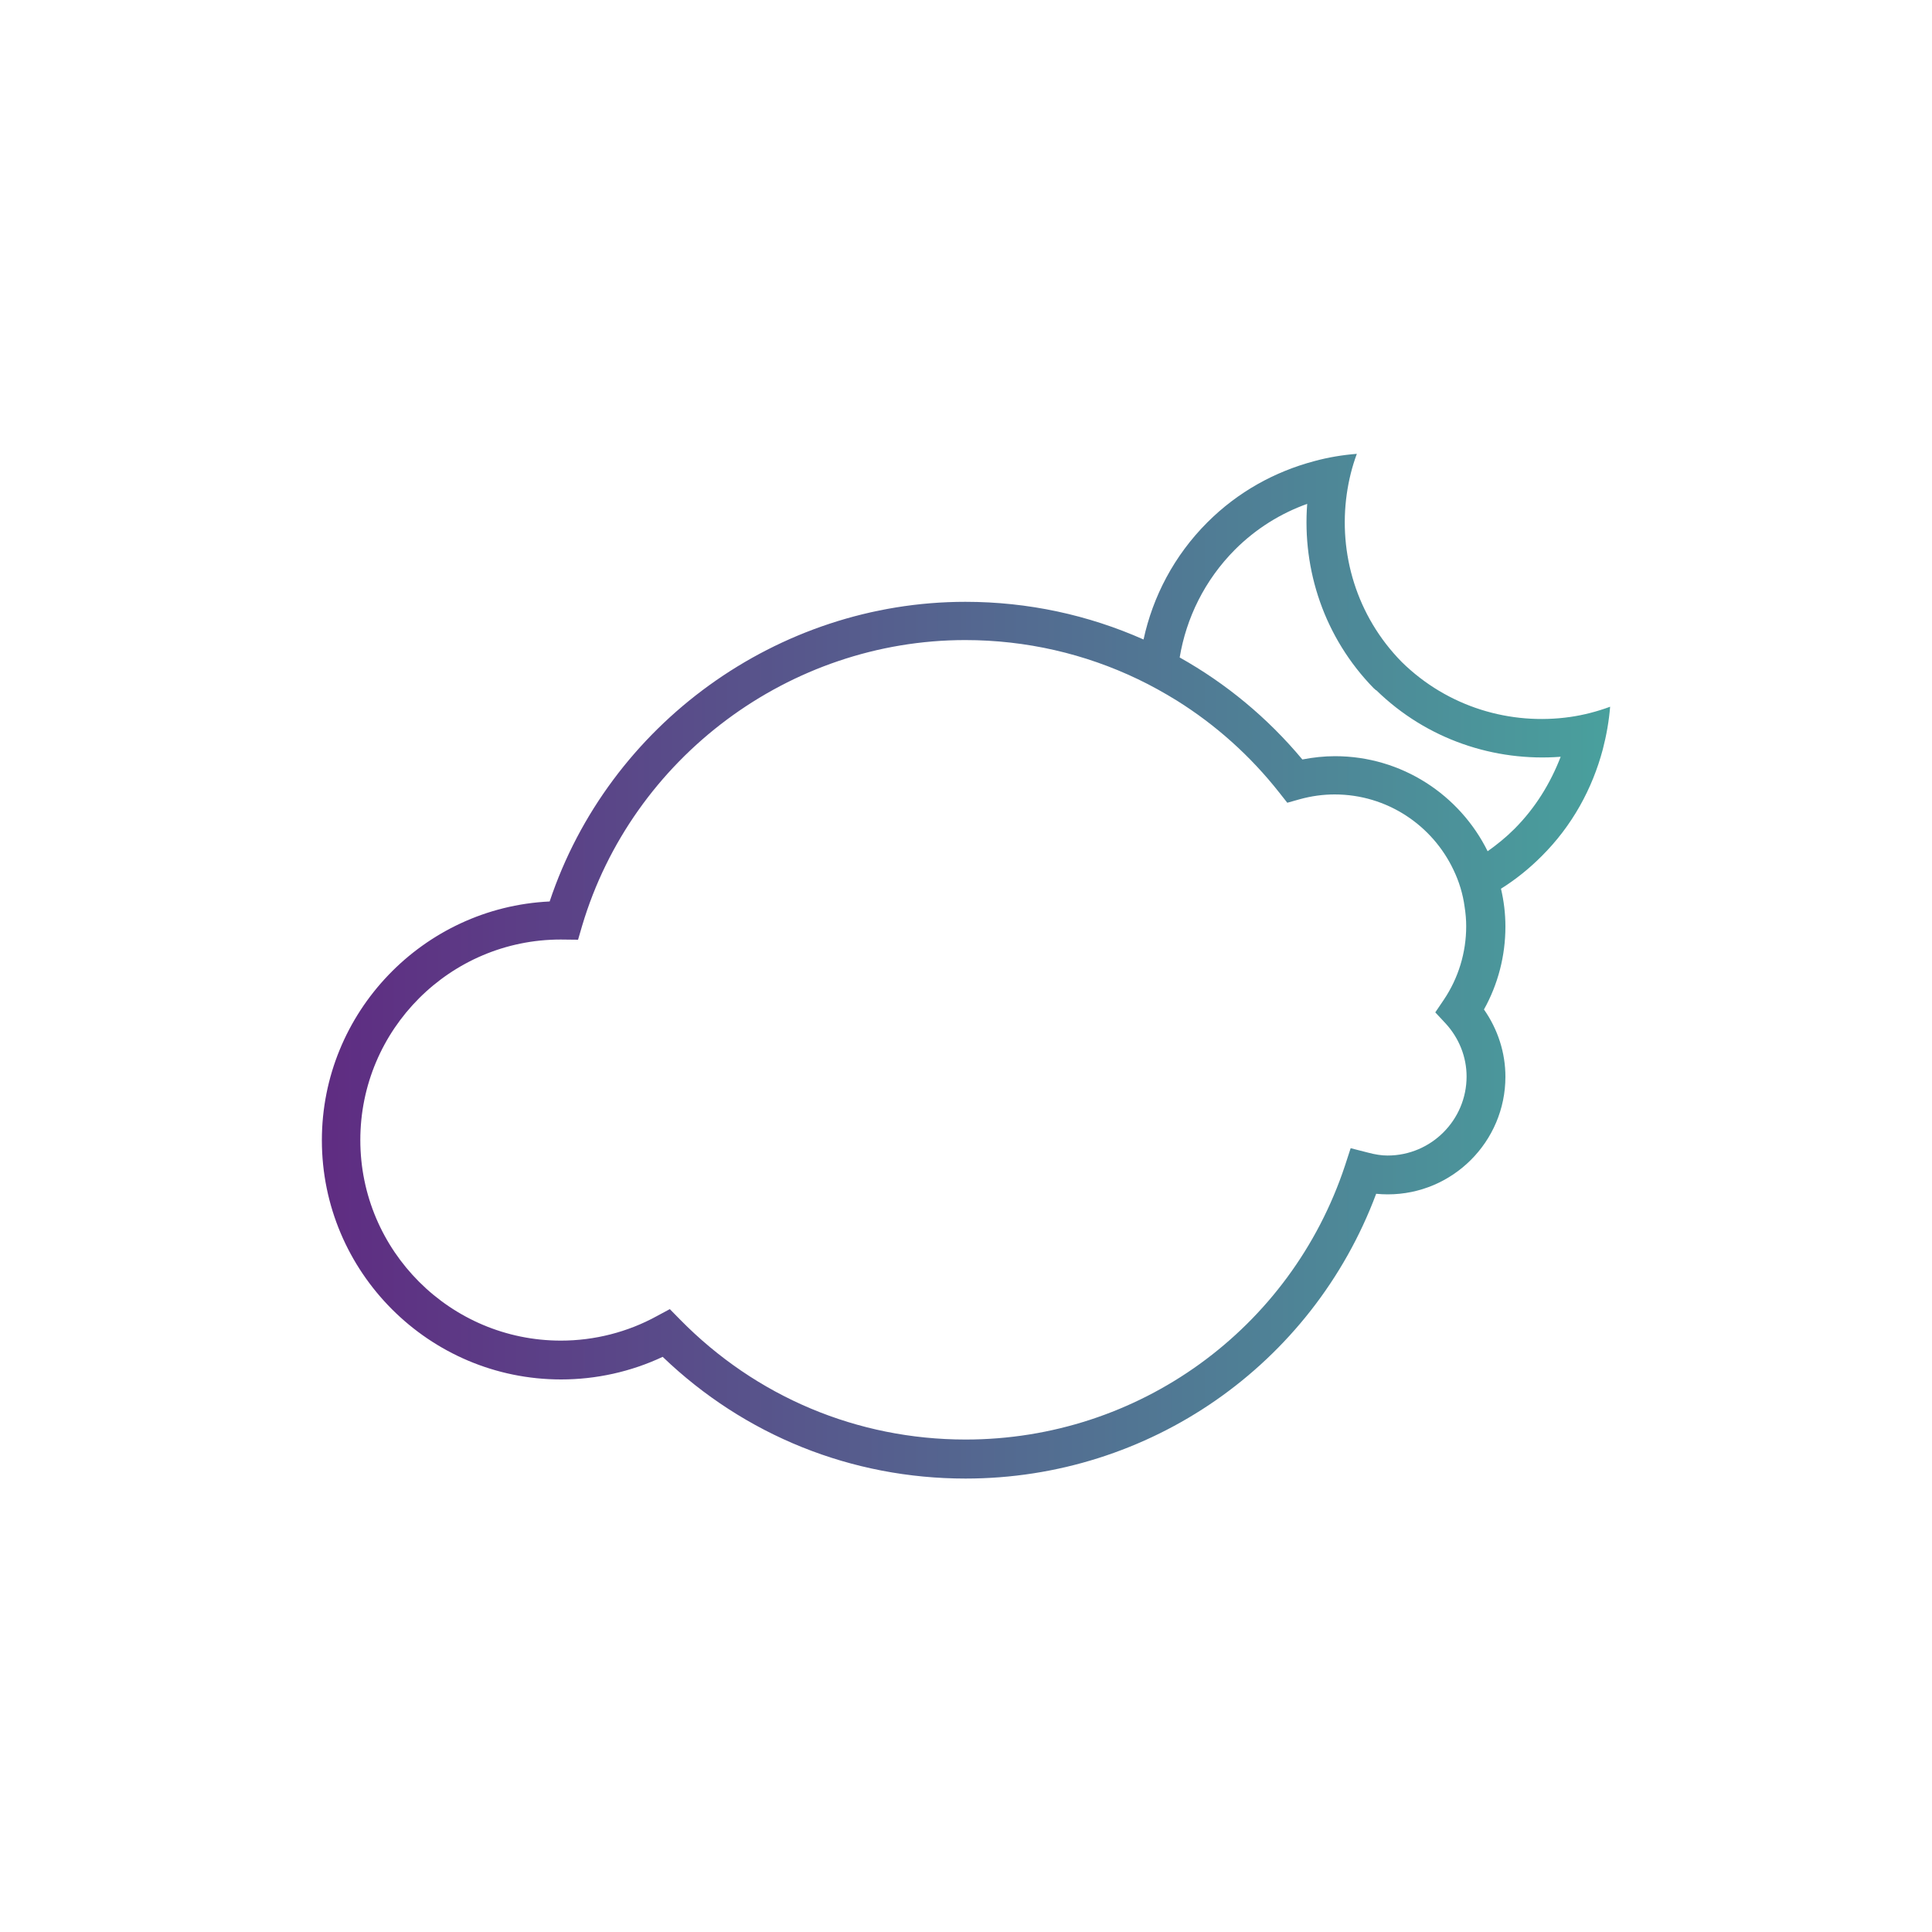
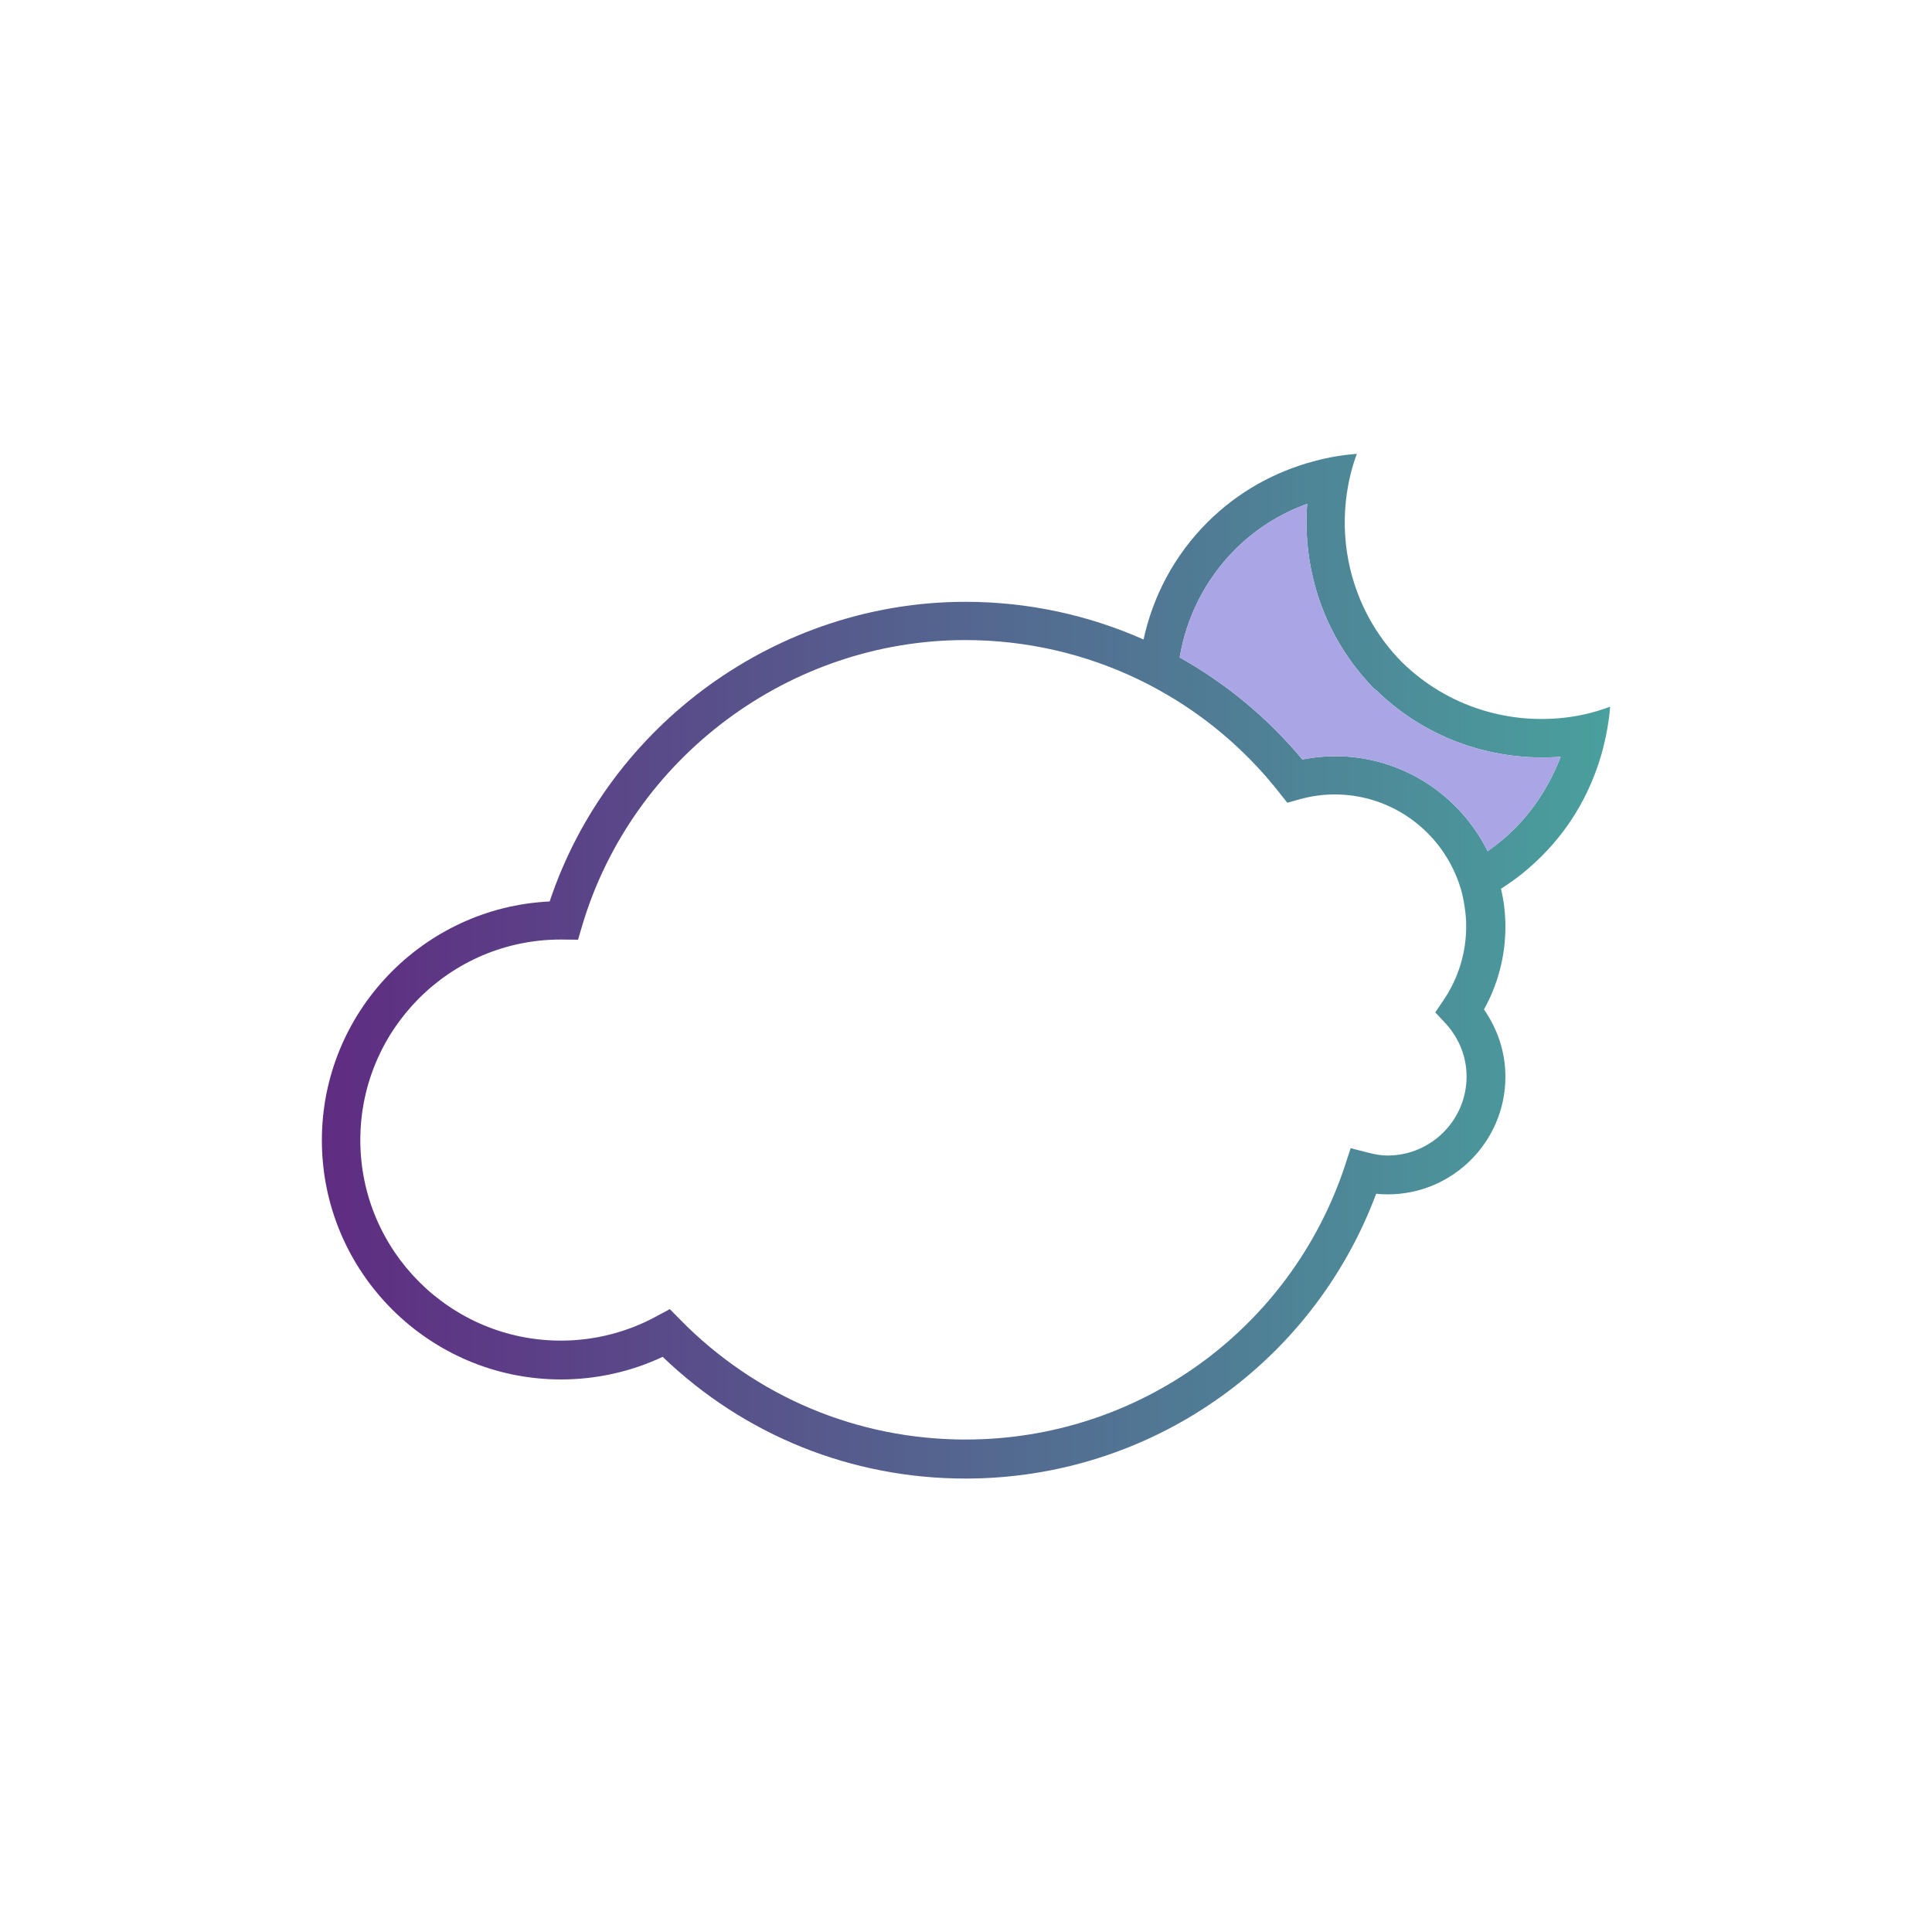
<svg xmlns="http://www.w3.org/2000/svg" version="1.1" id="Layer_1" x="0px" y="0px" viewBox="0 0 100 100" style="enable-background:new 0 0 100 100;" xml:space="preserve">
  <style type="text/css">
	.st0{fill:url(#SVGID_1_);}
+ 	.st1{fill:#AAA5E5;}
</style>
-   <linearGradient id="SVGID_1_" gradientUnits="userSpaceOnUse" x1="16.663" y1="50" x2="83.337" y2="50">
+   <linearGradient id="SVGID_1_" gradientUnits="userSpaceOnUse" x1="16.66" y1="51.99" x2="83.34" y2="51.99" gradientTransform="matrix(1 0 0 -1 0 102)">
    <stop offset="0" style="stop-color:#5F2C82" />
    <stop offset="1" style="stop-color:#49A09D" />
  </linearGradient>
-   <path class="st0" d="M81.27,37.11c-3.08,0.44-6.33-0.5-8.72-2.85c-2.34-2.38-3.28-5.62-2.84-8.7c0.1-0.7,0.27-1.4,0.52-2.07  c-0.75,0.06-1.48,0.18-2.21,0.38c-2.03,0.54-3.94,1.58-5.53,3.17c-1.72,1.72-2.82,3.84-3.3,6.06c-2.86-1.27-5.98-1.95-9.22-1.95  c-9.72,0-18.46,6.34-21.52,15.51c-6.55,0.31-11.79,5.74-11.79,12.36c0,6.82,5.55,12.38,12.38,12.38c1.82,0,3.62-0.4,5.26-1.17  c4.24,4.07,9.78,6.3,15.68,6.3c9.51,0,17.94-5.89,21.25-14.74c0.21,0.02,0.4,0.03,0.6,0.03c3.36,0,6.09-2.73,6.09-6.09  c0-1.24-0.39-2.45-1.11-3.48c0.73-1.31,1.11-2.78,1.11-4.29c0-0.67-0.08-1.33-0.23-1.96c0.75-0.47,1.45-1.03,2.1-1.68  c1.59-1.58,2.63-3.5,3.17-5.53c0.19-0.73,0.32-1.47,0.38-2.21C82.66,36.83,81.97,37.01,81.27,37.11z M74.84,52.99  c0.69,0.76,1.07,1.73,1.07,2.73c0,2.25-1.83,4.09-4.09,4.09c-0.31,0-0.63-0.05-1.01-0.15l-0.9-0.23l-0.29,0.89  c-2.81,8.49-10.7,14.19-19.64,14.19c-5.6,0-10.85-2.21-14.78-6.21l-0.53-0.54l-0.67,0.36c-1.51,0.83-3.23,1.27-4.97,1.27  c-5.72,0-10.38-4.65-10.38-10.38s4.65-10.38,10.37-10.38h0l0.9,0.01l0.21-0.72c2.59-8.71,10.74-14.79,19.83-14.79  c3.16,0,6.2,0.71,8.95,2.03c0.69,0.33,1.35,0.7,2,1.1c2,1.25,3.8,2.85,5.31,4.77l0.41,0.52l0.64-0.18c0.61-0.17,1.22-0.25,1.81-0.25  c2.72,0,5.06,1.6,6.15,3.9c0.29,0.6,0.49,1.25,0.58,1.93c0.05,0.32,0.08,0.65,0.08,0.99c0,1.36-0.4,2.68-1.16,3.81l-0.44,0.65  L74.84,52.99z M78.38,42.91c-0.43,0.43-0.9,0.81-1.38,1.15c-1.44-2.91-4.44-4.92-7.9-4.92c-0.56,0-1.12,0.06-1.69,0.17  c-1.81-2.17-3.96-3.94-6.35-5.28c0.34-2.04,1.29-4,2.86-5.58c1.09-1.09,2.37-1.88,3.74-2.37c-0.26,3.42,0.88,6.92,3.45,9.55l0,0  c0.02,0.01,0.03,0.03,0.05,0.04c0.02,0.02,0.04,0.04,0.06,0.06l0.01-0.01c2.63,2.57,6.14,3.71,9.55,3.45  C80.25,40.54,79.47,41.82,78.38,42.91z" />
+   <path class="st0" d="M81.27,37.11c-3.08,0.44-6.33-0.5-8.72-2.85c-2.34-2.38-3.28-5.62-2.84-8.7c0.1-0.7,0.27-1.4,0.52-2.07  c-0.75,0.06-1.48,0.18-2.21,0.38c-2.03,0.54-3.94,1.58-5.53,3.17c-1.72,1.72-2.82,3.84-3.3,6.06c-2.86-1.27-5.98-1.95-9.22-1.95  c-9.72,0-18.46,6.34-21.52,15.51c-6.55,0.31-11.79,5.74-11.79,12.36c0,6.82,5.55,12.38,12.38,12.38c1.82,0,3.62-0.4,5.26-1.17  c4.24,4.07,9.78,6.3,15.68,6.3c9.51,0,17.94-5.89,21.25-14.74c0.21,0.02,0.4,0.03,0.6,0.03c3.36,0,6.09-2.73,6.09-6.09  c0-1.24-0.39-2.45-1.11-3.48c0.73-1.31,1.11-2.78,1.11-4.29c0-0.67-0.08-1.33-0.23-1.96c0.75-0.47,1.45-1.03,2.1-1.68  c1.59-1.58,2.63-3.5,3.17-5.53c0.19-0.73,0.32-1.47,0.38-2.21C82.66,36.83,81.97,37.01,81.27,37.11z M74.84,52.99  c0.69,0.76,1.07,1.73,1.07,2.73c0,2.25-1.83,4.09-4.09,4.09c-0.31,0-0.63-0.05-1.01-0.15l-0.9-0.23l-0.29,0.89  c-2.81,8.49-10.7,14.19-19.64,14.19c-5.6,0-10.85-2.21-14.78-6.21l-0.53-0.54L34,68.12c-1.51,0.83-3.23,1.27-4.97,1.27  c-5.72,0-10.38-4.65-10.38-10.38s4.65-10.38,10.37-10.38l0,0l0.9,0.01l0.21-0.72c2.59-8.71,10.74-14.79,19.83-14.79  c3.16,0,6.2,0.71,8.95,2.03c0.69,0.33,1.35,0.7,2,1.1c2,1.25,3.8,2.85,5.31,4.77l0.41,0.52l0.64-0.18c0.61-0.17,1.22-0.25,1.81-0.25  c2.72,0,5.06,1.6,6.15,3.9c0.29,0.6,0.49,1.25,0.58,1.93c0.05,0.32,0.08,0.65,0.08,0.99c0,1.36-0.4,2.68-1.16,3.81l-0.44,0.65  L74.84,52.99z M78.38,42.91c-0.43,0.43-0.9,0.81-1.38,1.15c-1.44-2.91-4.44-4.92-7.9-4.92c-0.56,0-1.12,0.06-1.69,0.17  c-1.81-2.17-3.96-3.94-6.35-5.28c0.34-2.04,1.29-4,2.86-5.58c1.09-1.09,2.37-1.88,3.74-2.37c-0.26,3.42,0.88,6.92,3.45,9.55l0,0  c0.02,0.01,0.03,0.03,0.05,0.04c0.02,0.02,0.04,0.04,0.06,0.06l0.01-0.01c2.63,2.57,6.14,3.71,9.55,3.45  C80.25,40.54,79.47,41.82,78.38,42.91z" />
+   <path class="st1" d="M78.38,42.91c-0.43,0.43-0.9,0.81-1.38,1.15c-1.44-2.91-4.44-4.92-7.9-4.92c-0.56,0-1.12,0.06-1.69,0.17  c-1.81-2.17-3.96-3.94-6.35-5.28c0.34-2.04,1.29-4,2.86-5.58c1.09-1.09,2.37-1.88,3.74-2.37c-0.26,3.42,0.88,6.92,3.45,9.55l0,0  c0.02,0.01,0.03,0.03,0.05,0.04c0.02,0.02,0.04,0.04,0.06,0.06l0.01-0.01c2.63,2.57,6.14,3.71,9.55,3.45  C80.25,40.54,79.47,41.82,78.38,42.91z" />
</svg>
